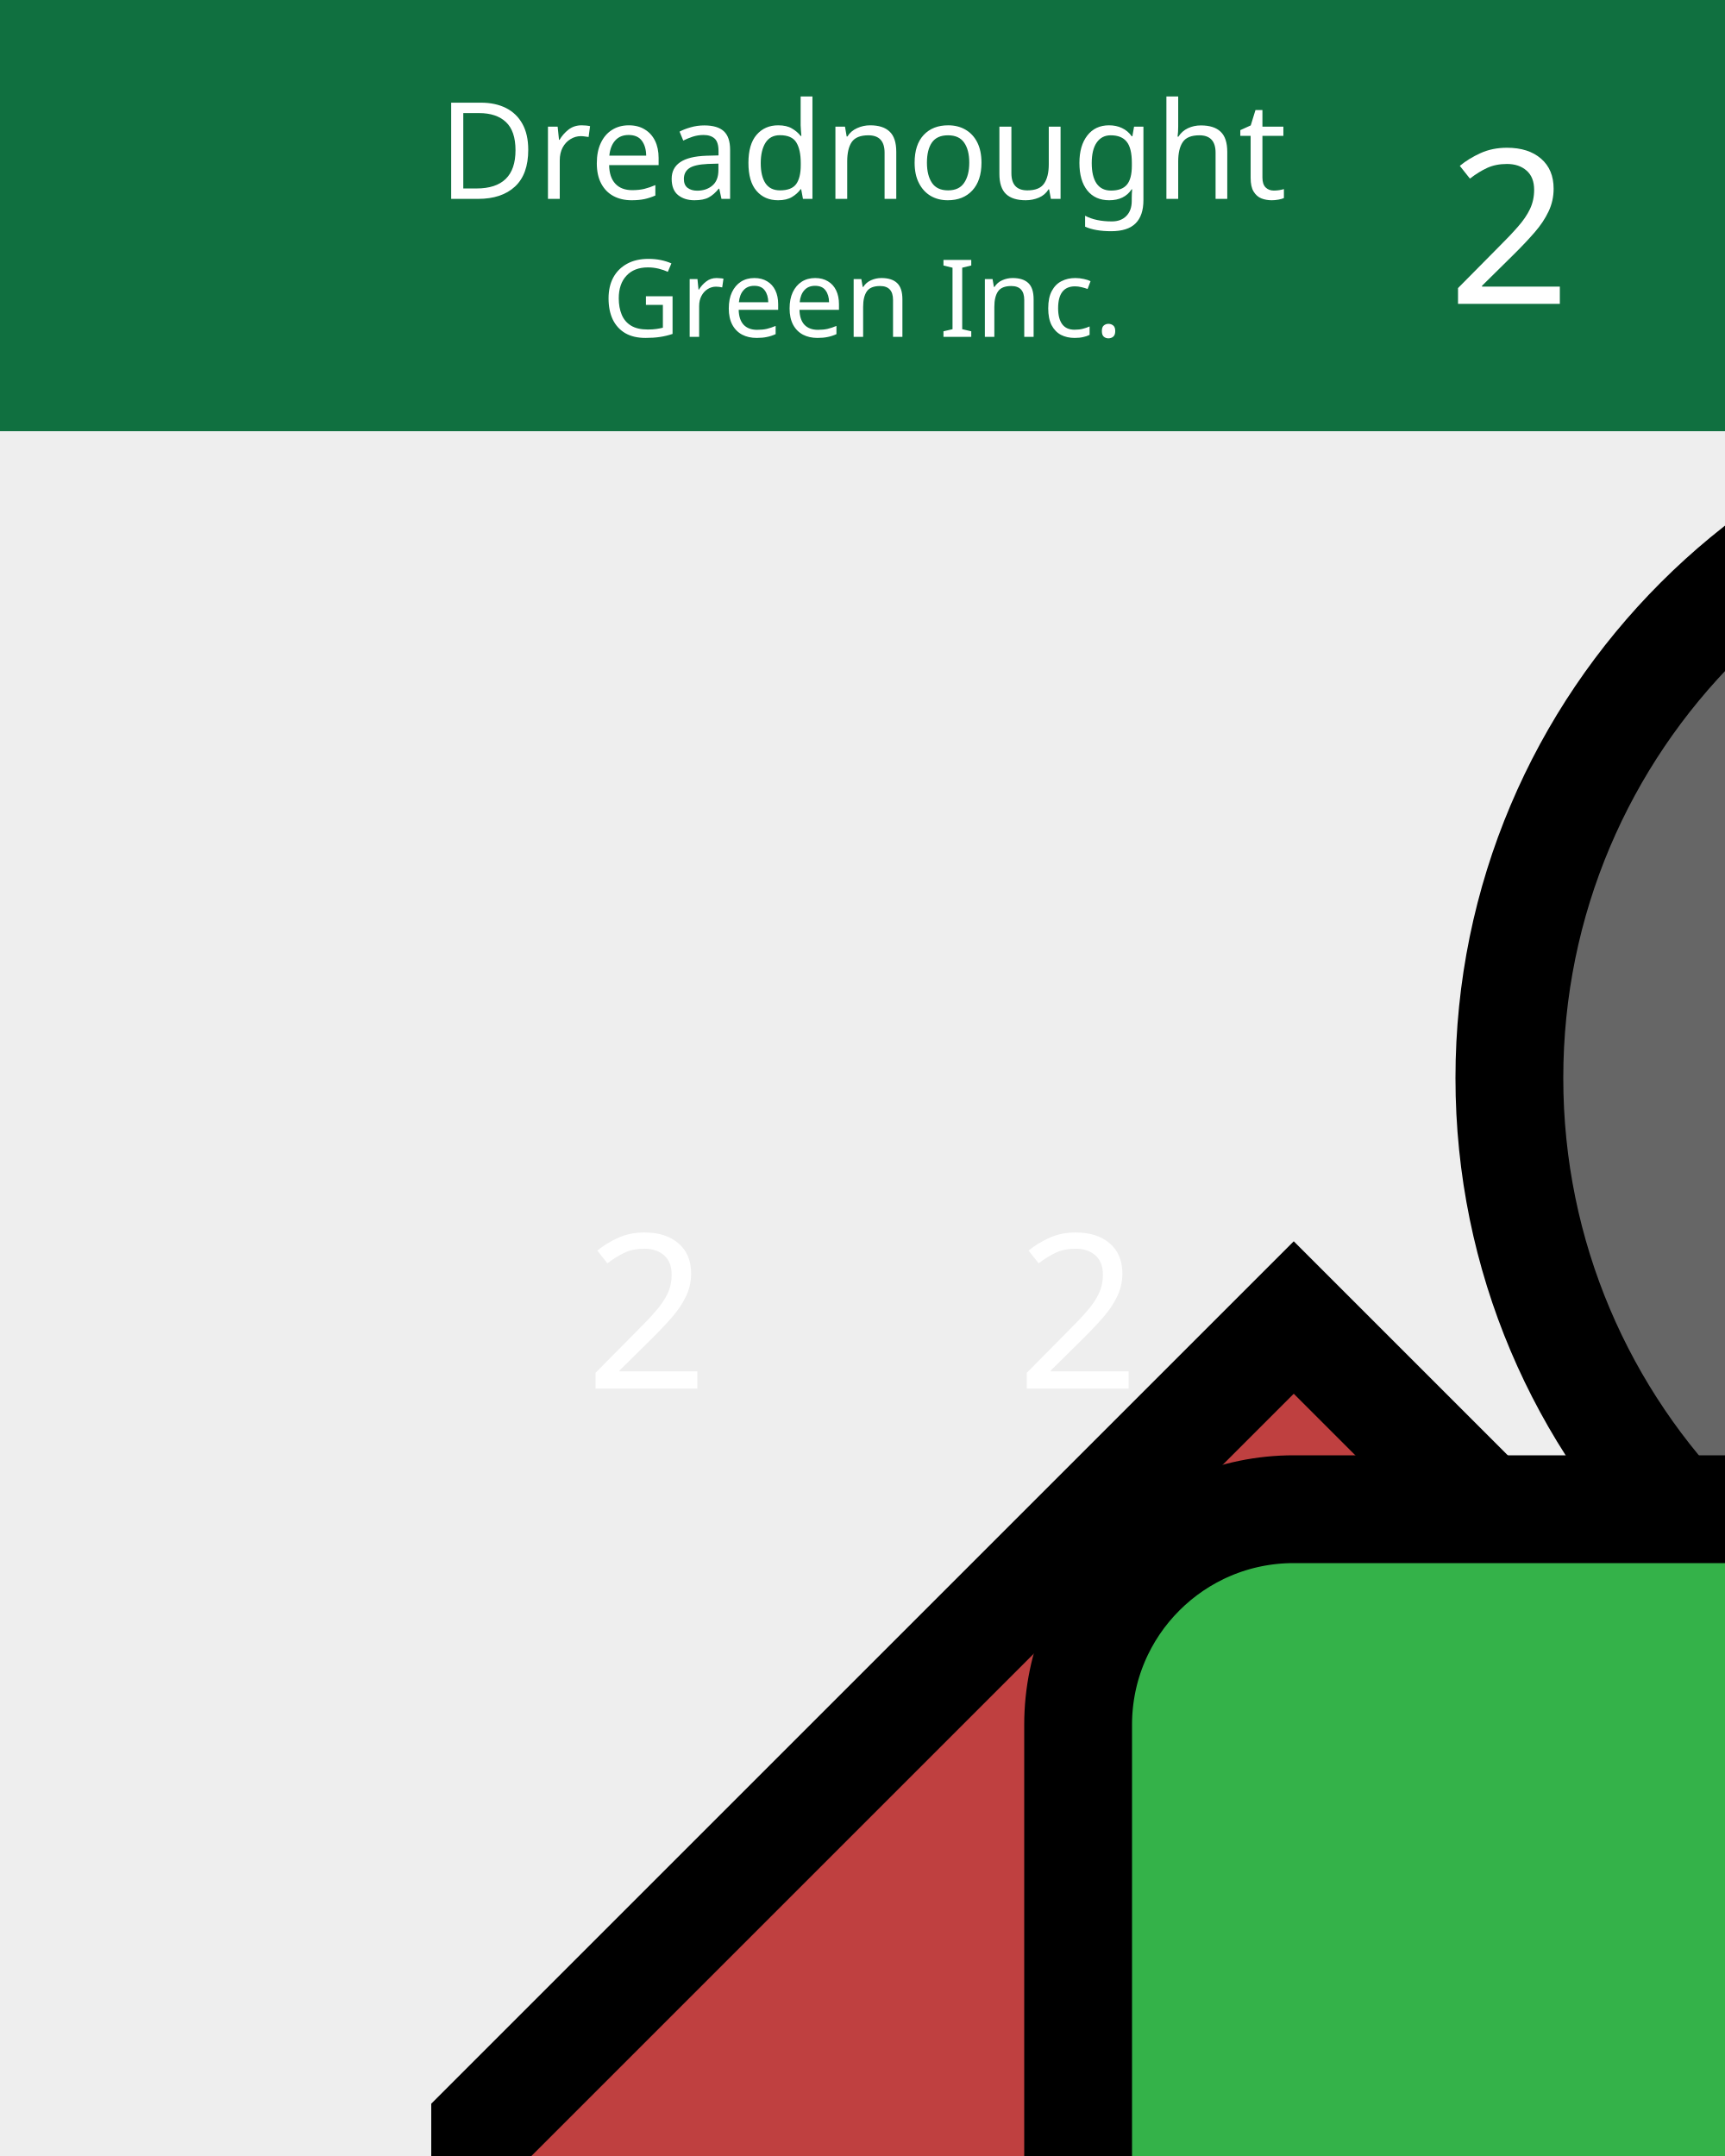
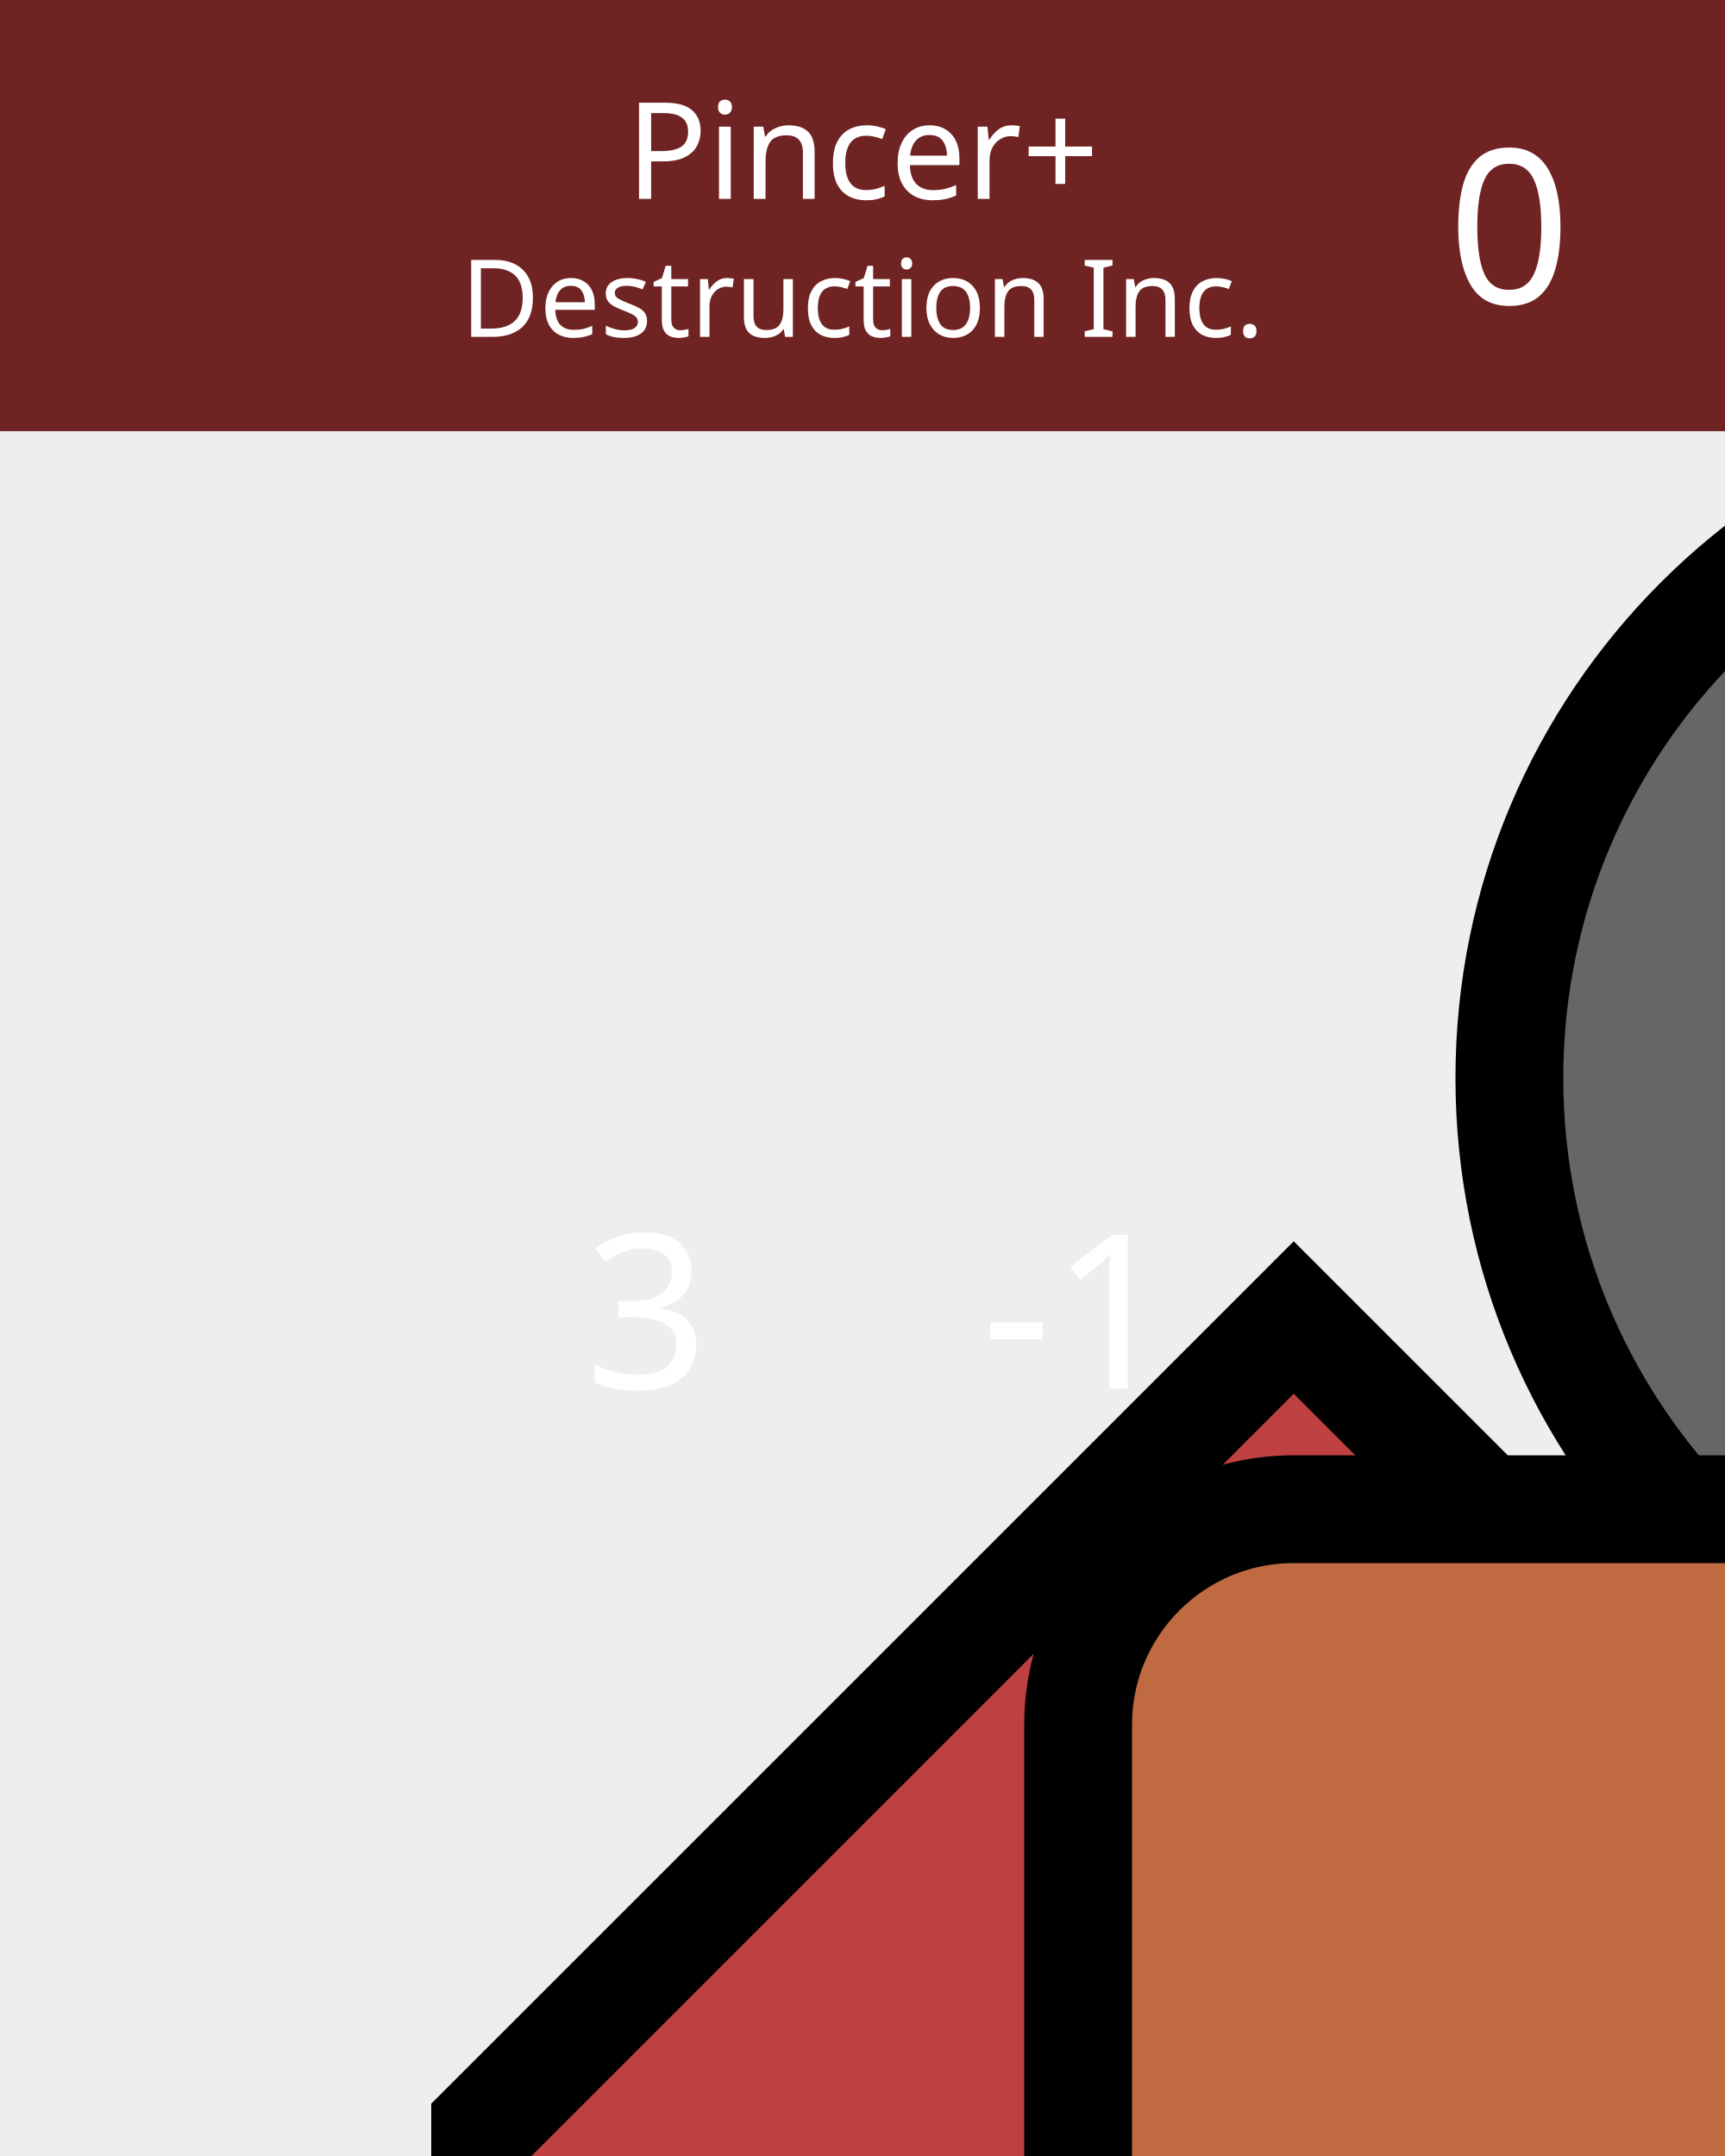
<svg xmlns="http://www.w3.org/2000/svg" version="1.1" width="256" height="320">
  <style>
     /* vietnamese */
    @font-face {
    font-family: 'Saira';
    font-style: italic;
    font-weight: 100 900;
    font-stretch: 100%;
    font-display: swap;
    src: url(https://fonts.gstatic.com/s/saira/v23/memhYa2wxmKQyNkiV50dulWP7s95AqZTzbvffS2-vw.woff2) format('woff2');
    unicode-range: U+0102-0103, U+0110-0111, U+0128-0129, U+0168-0169, U+01A0-01A1, U+01AF-01B0, U+0300-0301, U+0303-0304, U+0308-0309, U+0323, U+0329, U+1EA0-1EF9, U+20AB;
    }
    /* latin-ext */
    @font-face {
    font-family: 'Saira';
    font-style: italic;
    font-weight: 100 900;
    font-stretch: 100%;
    font-display: swap;
    src: url(https://fonts.gstatic.com/s/saira/v23/memhYa2wxmKQyNkiV50dulWP7s95AqZTzbvefS2-vw.woff2) format('woff2');
    unicode-range: U+0100-02BA, U+02BD-02C5, U+02C7-02CC, U+02CE-02D7, U+02DD-02FF, U+0304, U+0308, U+0329, U+1D00-1DBF, U+1E00-1E9F, U+1EF2-1EFF, U+2020, U+20A0-20AB, U+20AD-20C0, U+2113, U+2C60-2C7F, U+A720-A7FF;
    }
    /* latin */
    @font-face {
    font-family: 'Saira';
    font-style: italic;
    font-weight: 100 900;
    font-stretch: 100%;
    font-display: swap;
    src: url(https://fonts.gstatic.com/s/saira/v23/memhYa2wxmKQyNkiV50dulWP7s95AqZTzbvQfS0.woff2) format('woff2');
    unicode-range: U+0000-00FF, U+0131, U+0152-0153, U+02BB-02BC, U+02C6, U+02DA, U+02DC, U+0304, U+0308, U+0329, U+2000-206F, U+20AC, U+2122, U+2191, U+2193, U+2212, U+2215, U+FEFF, U+FFFD;
    }
    /* vietnamese */
    @font-face {
    font-family: 'Saira';
    font-style: normal;
    font-weight: 100 900;
    font-stretch: 100%;
    font-display: swap;
    src: url(https://fonts.gstatic.com/s/saira/v23/memjYa2wxmKQyPMrZX79wwYZQMhsyuSLh4vSZSk.woff2) format('woff2');
    unicode-range: U+0102-0103, U+0110-0111, U+0128-0129, U+0168-0169, U+01A0-01A1, U+01AF-01B0, U+0300-0301, U+0303-0304, U+0308-0309, U+0323, U+0329, U+1EA0-1EF9, U+20AB;
    }
    /* latin-ext */
    @font-face {
    font-family: 'Saira';
    font-style: normal;
    font-weight: 100 900;
    font-stretch: 100%;
    font-display: swap;
    src: url(https://fonts.gstatic.com/s/saira/v23/memjYa2wxmKQyPMrZX79wwYZQMhsyuSLhovSZSk.woff2) format('woff2');
    unicode-range: U+0100-02BA, U+02BD-02C5, U+02C7-02CC, U+02CE-02D7, U+02DD-02FF, U+0304, U+0308, U+0329, U+1D00-1DBF, U+1E00-1E9F, U+1EF2-1EFF, U+2020, U+20A0-20AB, U+20AD-20C0, U+2113, U+2C60-2C7F, U+A720-A7FF;
    }
    /* latin */
    @font-face {
    font-family: 'Saira';
    font-style: normal;
    font-weight: 100 900;
    font-stretch: 100%;
    font-display: swap;
    src: url(https://fonts.gstatic.com/s/saira/v23/memjYa2wxmKQyPMrZX79wwYZQMhsyuSLiIvS.woff2) format('woff2');
    unicode-range: U+0000-00FF, U+0131, U+0152-0153, U+02BB-02BC, U+02C6, U+02DA, U+02DC, U+0304, U+0308, U+0329, U+2000-206F, U+20AC, U+2122, U+2191, U+2193, U+2212, U+2215, U+FEFF, U+FFFD;
    }

    text {
        font-family: "Saira", sans-serif;
    }
    .amt {
        text-anchor: middle;
        dominant-baseline: middle;
        fill: #fff;
        font-size: 32px;
        font-weight: 500;
    }
     </style>
  <rect x="0" y="0" width="256" height="320" fill="#eeeeee" />
-   <rect x="0" y="0" width="256" height="64" fill="#107040" />
-   <text x="128" y="14" text-anchor="middle" dominant-baseline="hanging" style="font-size:20px;font-weight:500" fill="#fff">Dreadnought</text>
-   <text x="128" y="50" text-anchor="middle" dominant-baseline="auto" style="font-size:16px" fill="#fff">Green Inc.</text>
+   <rect x="0" y="0" width="256" height="64" fill="#702323" />
+   <text x="128" y="14" text-anchor="middle" dominant-baseline="hanging" style="font-size:20px;font-weight:500" fill="#fff">Pincer+</text>
+   <text x="128" y="50" text-anchor="middle" dominant-baseline="auto" style="font-size:16px" fill="#fff">Destruction Inc.</text>
  <symbol id="dmg" width="64" height="64" viewBox="-32 -32 64 64">
    <rect x="-22" y="-22" transform="rotate(45, 0, 0)" width="44" height="44" fill="#BF4040" stroke="#000" stroke-width="4" />
  </symbol>
  <symbol id="heal" width="64" height="64" viewBox="-32 -32 64 64">
    <path d="M -16 -24             l 32 0  a 8 8, 0 0 1,   8  8              l 0 32  a 8 8, 0 0 1,  -8  8             l -32 0 a 8 8, 0 0 1, -8 -8             l 0 -32 a 8 8, 0 0 1,  8 -8" fill="#34b249" stroke="#000" stroke-width="4" />
  </symbol>
  <symbol id="hploss" width="64" height="64" viewBox="-32 -32 64 64">
    <path d="M -16 -24             l 32 0  a 8 8, 0 0 1,   8  8              l 0 32  a 8 8, 0 0 1,  -8  8             l -32 0 a 8 8, 0 0 1, -8 -8             l 0 -32 a 8 8, 0 0 1,  8 -8" fill="#bf6a40" stroke="#000" stroke-width="4" />
  </symbol>
  <symbol id="fuel" width="64" height="64" viewBox="-32 -32 64 64">
    <circle cx="0" cy="0" r="24" fill="#666666" stroke="#000" stroke-width="4" />
  </symbol>
  <use href="#fuel" x="192" y="0" />
-   <text x="224" y="34" class="amt">2</text>
+   <text x="224" y="34" class="amt">0</text>
  <use href="#dmg" y="160" x="64" />
-   <text x="96" y="195" class="amt">2</text>
-   <use href="#heal" y="160" x="128" />
-   <text x="160" y="195" class="amt">2</text>
+   <text x="96" y="195" class="amt">3</text>
+   <use href="#hploss" y="160" x="128" />
+   <text x="160" y="195" class="amt">-1</text>
  <text x="128" y="224" text-anchor="middle" dominant-baseline="middle" style="font-size:24px" />
</svg>
